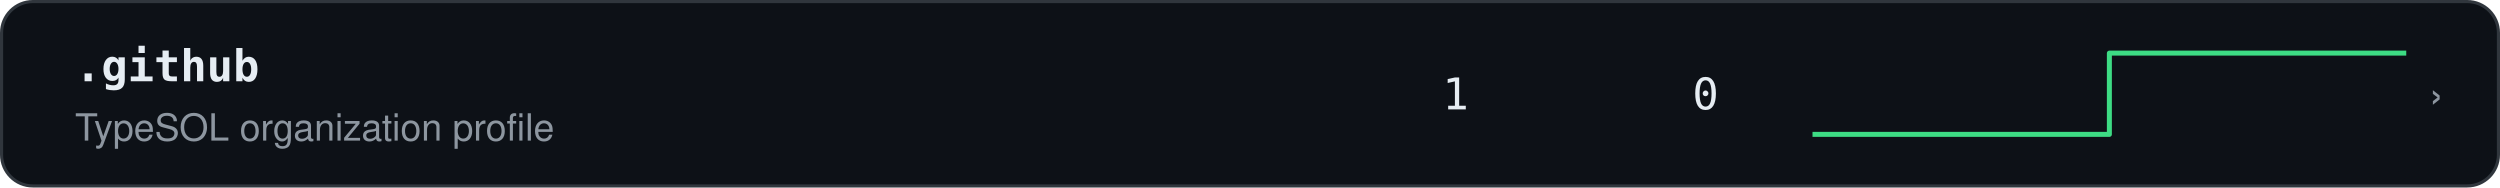
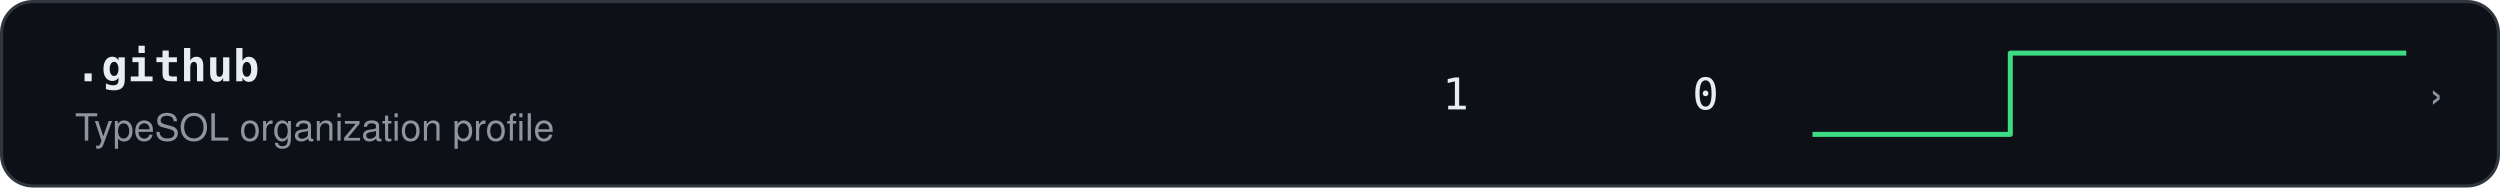
<svg xmlns="http://www.w3.org/2000/svg" width="800" height="60" viewBox="0 0 800 60" role="img" aria-label=".github: 1 stars, 0 forks">
  <rect x="0.5" y="0.5" width="799" height="59" rx="10" fill="#0d1117" stroke="#30363d" />
  <text x="24" y="26" font-family="ui-monospace, SFMono-Regular, Menlo, monospace" font-size="14" font-weight="600" fill="#e6edf3">.github</text>
  <text x="24" y="45" font-family="-apple-system, BlinkMacSystemFont, 'Segoe UI', Helvetica, Arial, sans-serif" font-size="12" fill="#8d96a0">TypeSOL organization profile</text>
  <text x="470" y="35" font-family="ui-monospace, SFMono-Regular, Menlo, monospace" font-size="14" fill="#e6edf3" text-anchor="end">1</text>
  <text x="550" y="35" font-family="ui-monospace, SFMono-Regular, Menlo, monospace" font-size="14" fill="#e6edf3" text-anchor="end">0</text>
-   <path d="M580.0,43.0H675.0V17.0H770.0V17.0H770" fill="none" stroke="#3ddc84" stroke-width="1.6" stroke-linejoin="round" />
+   <path d="M580.0,43.0H643.3V17.0H706.7V17.0H770" fill="none" stroke="#3ddc84" stroke-width="1.6" stroke-linejoin="round" />
  <text x="782" y="35" font-family="-apple-system, BlinkMacSystemFont, 'Segoe UI', Helvetica, Arial, sans-serif" font-size="14" fill="#8d96a0" text-anchor="end">›</text>
</svg>
